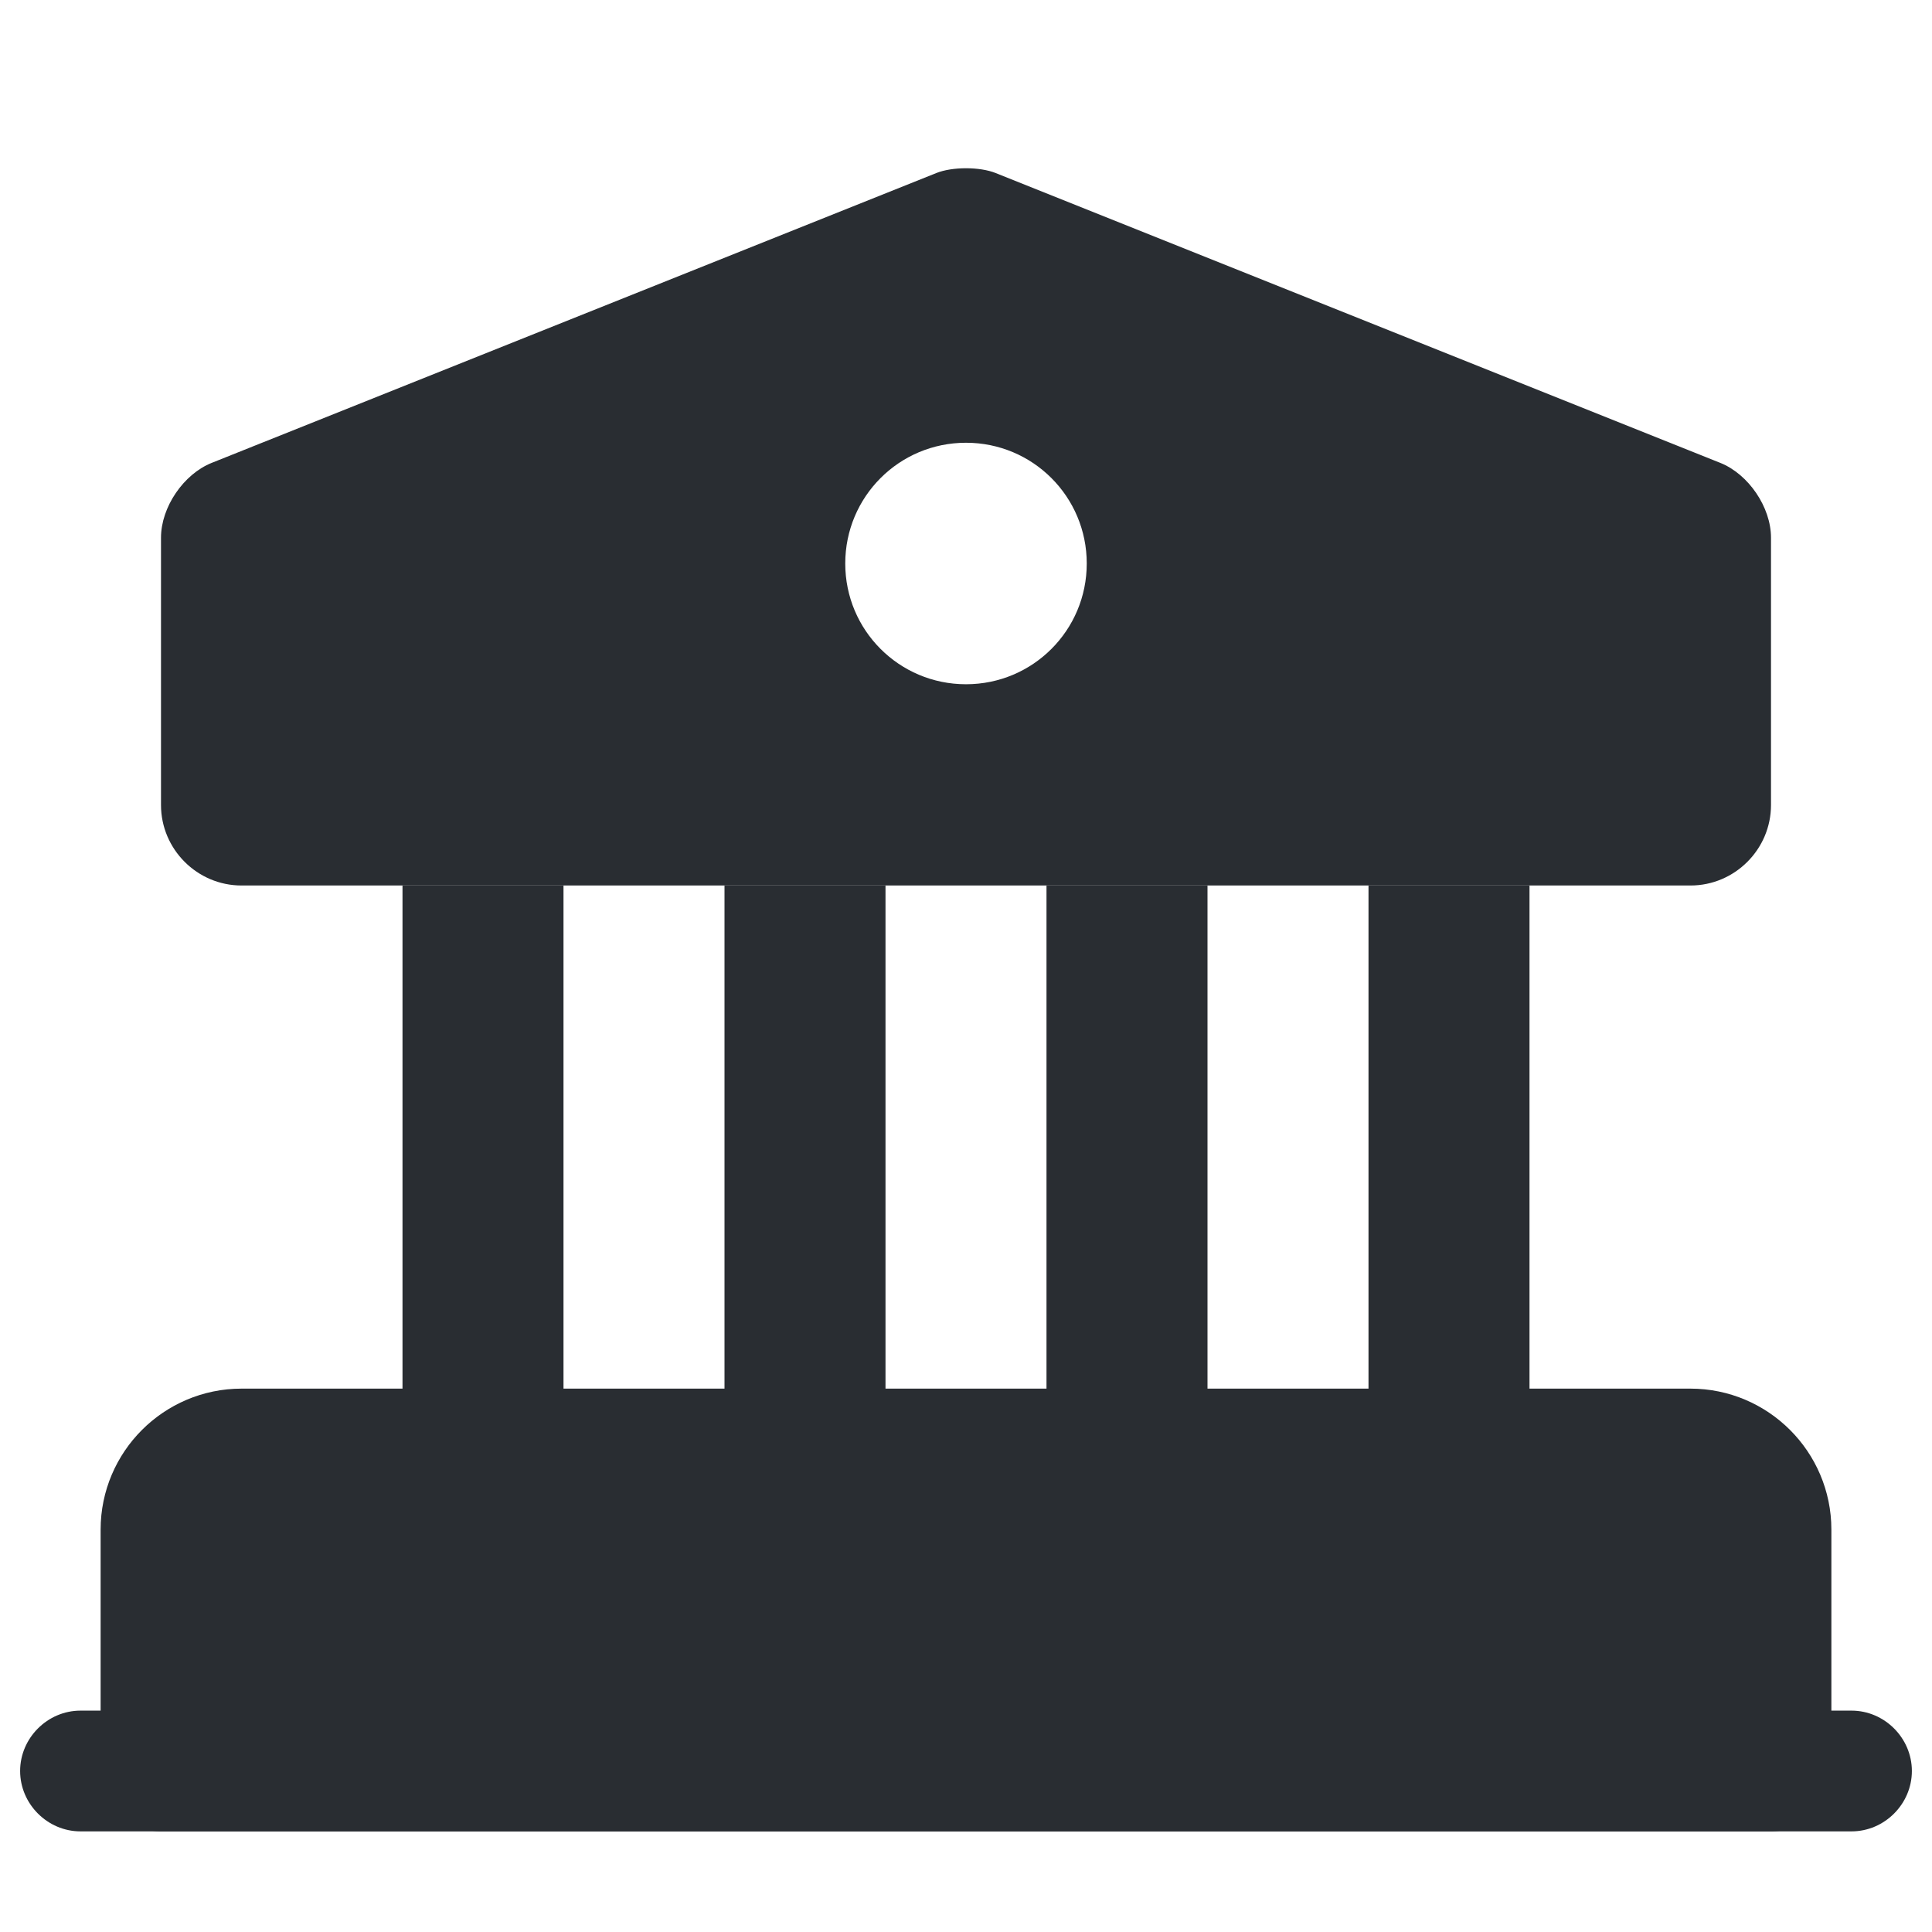
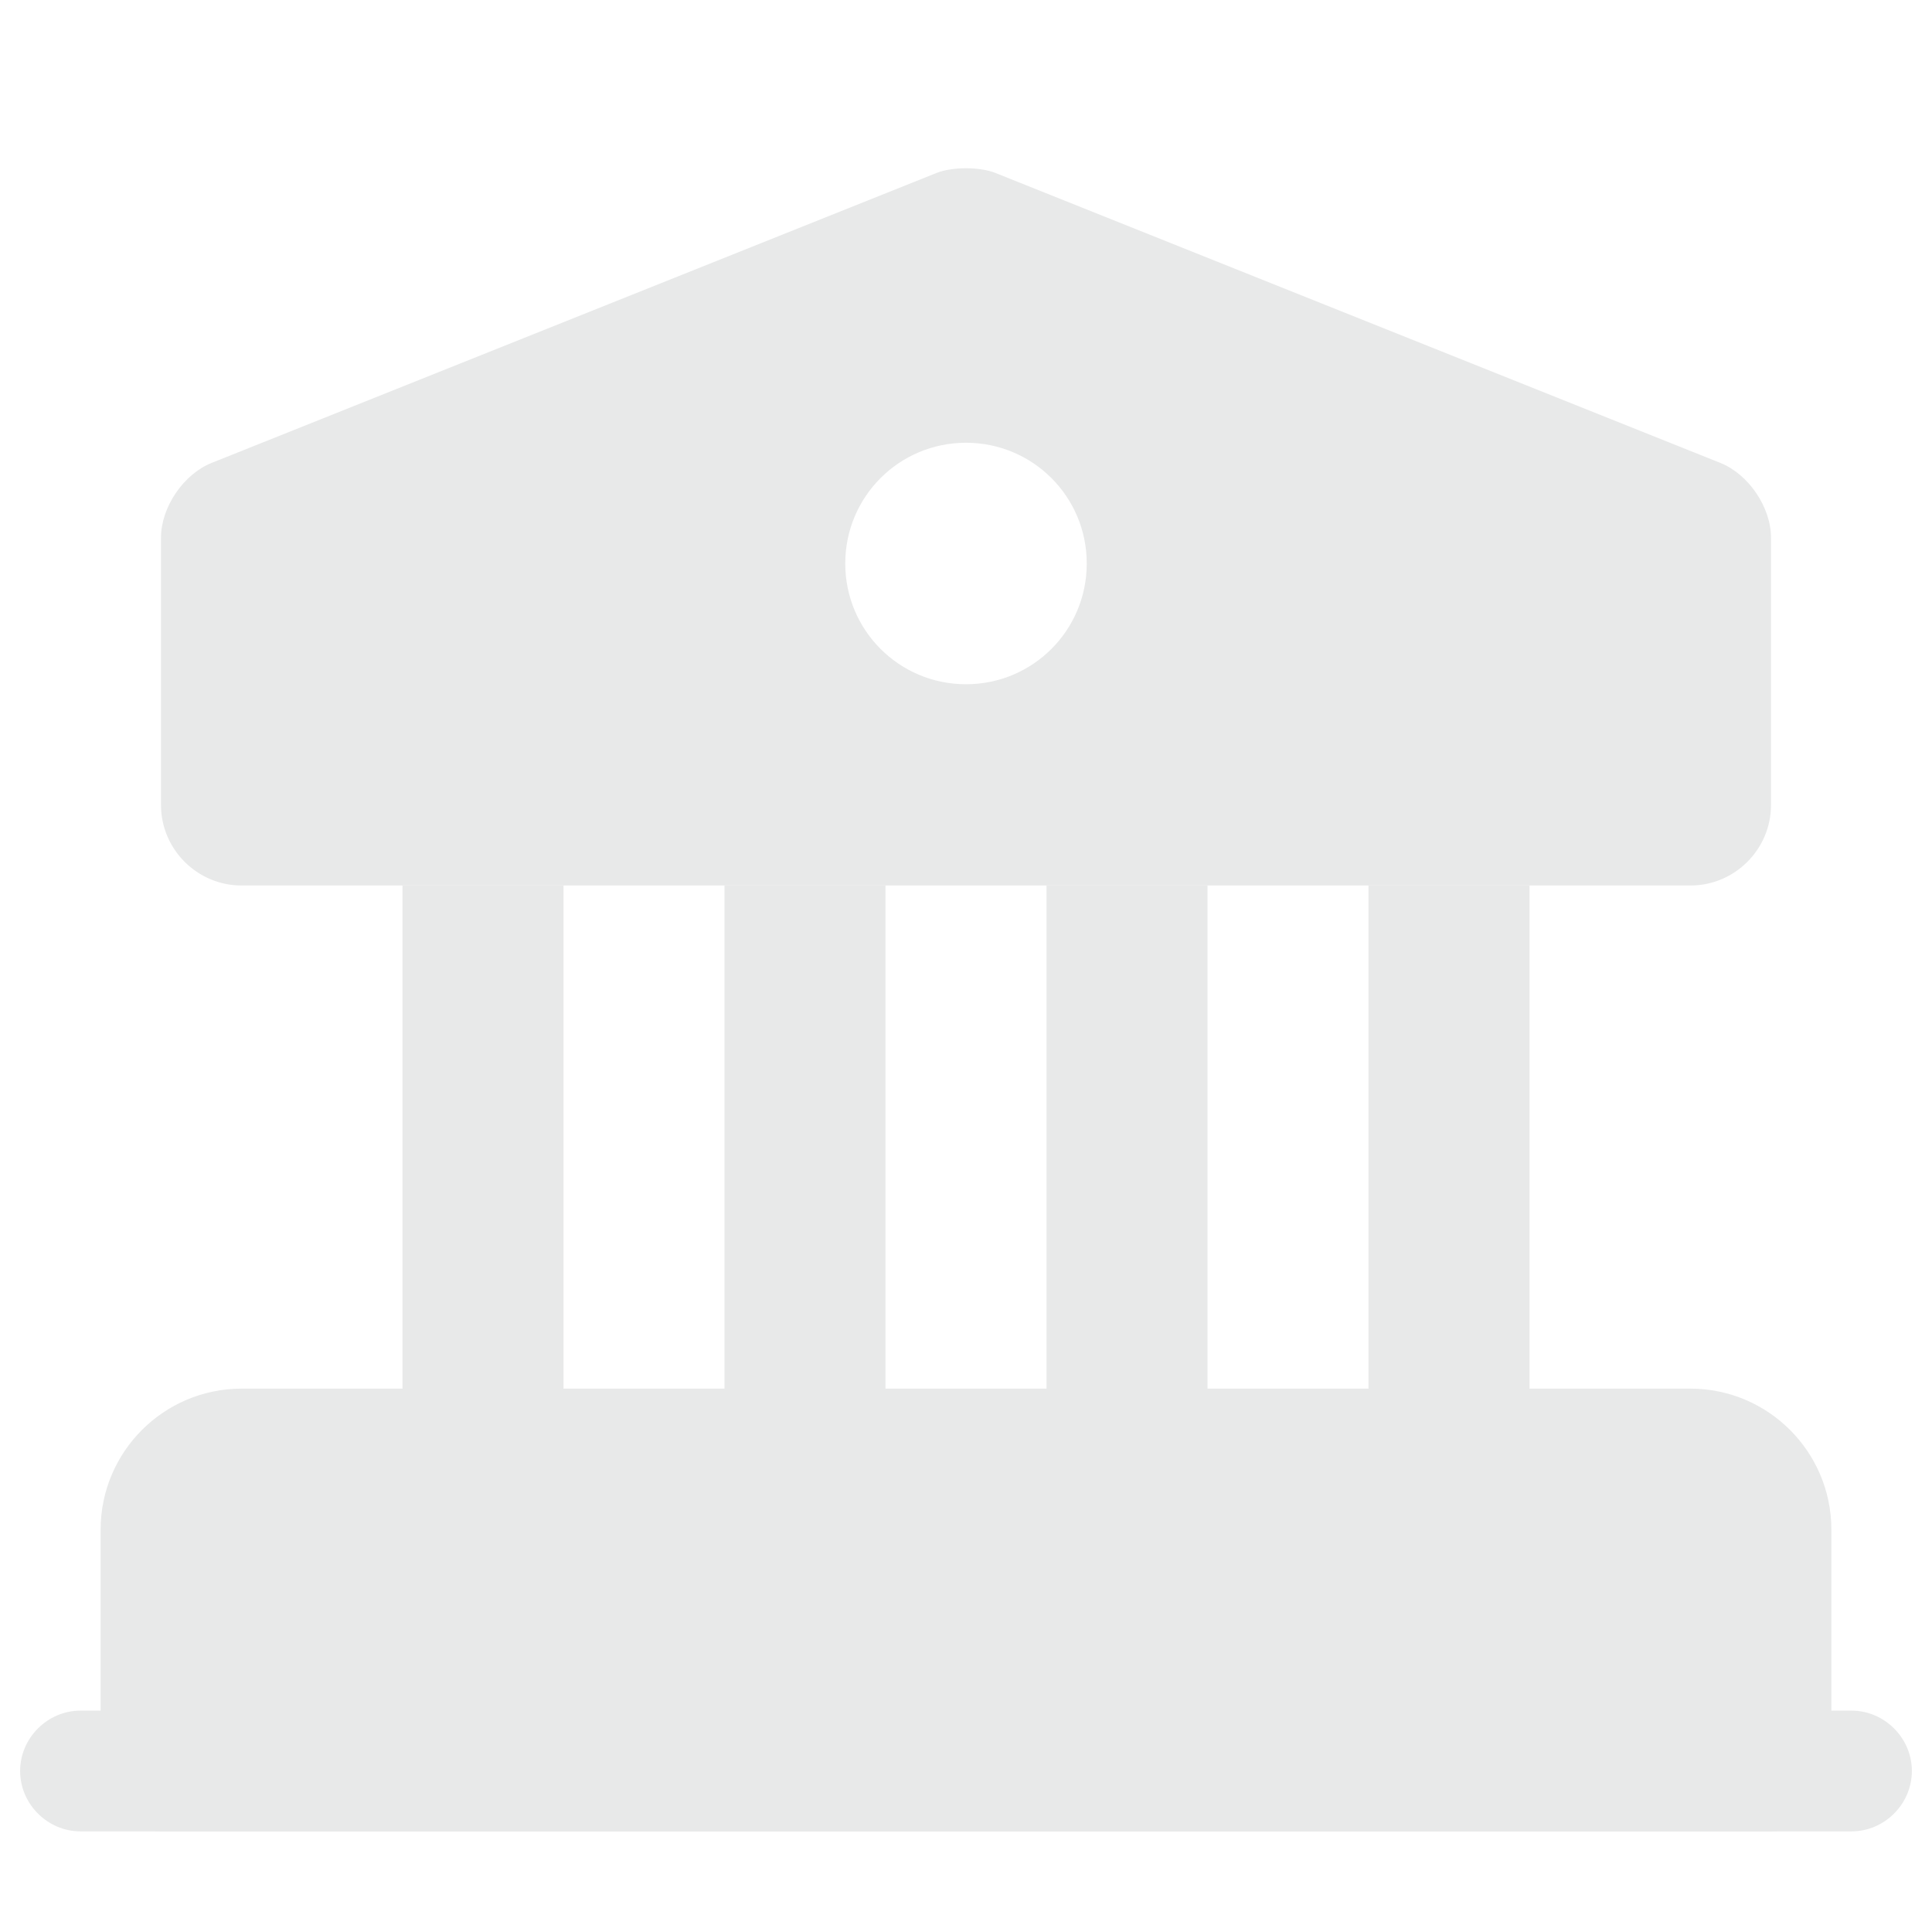
- <svg xmlns="http://www.w3.org/2000/svg" width="20px" height="20px" viewBox="0 0 24 24" fill="none">
-   <path d="M22 19V22H2V19C2 18.45 2.45 18 3 18H21C21.55 18 22 18.45 22 19Z" fill="#292D32" stroke="#292D32" stroke-width="1.5" stroke-miterlimit="10" stroke-linecap="round" stroke-linejoin="round" />
-   <path d="M7 11H5V18H7V11Z" fill="#292D32" />
-   <path d="M11 11H9V18H11V11Z" fill="#292D32" />
-   <path d="M15 11H13V18H15V11Z" fill="#292D32" />
-   <path d="M19 11H17V18H19V11Z" fill="#292D32" />
-   <path d="M23 22.75H1C0.59 22.75 0.25 22.41 0.25 22C0.25 21.59 0.59 21.25 1 21.25H23C23.41 21.25 23.75 21.59 23.75 22C23.75 22.41 23.41 22.75 23 22.75Z" fill="#292D32" />
-   <path d="M21.37 5.75L12.37 2.15C12.17 2.07 11.83 2.07 11.63 2.15L2.63 5.75C2.28 5.89 2 6.3 2 6.68V10C2 10.55 2.45 11 3 11H21C21.55 11 22 10.55 22 10V6.68C22 6.3 21.72 5.89 21.37 5.75ZM12 8.5C11.17 8.5 10.5 7.83 10.5 7C10.5 6.17 11.17 5.5 12 5.5C12.83 5.5 13.5 6.17 13.5 7C13.5 7.83 12.83 8.5 12 8.5Z" fill="#292D32" />
+ <svg xmlns="http://www.w3.org/2000/svg" width="22px" height="22px" viewBox="0 0 24 24" fill="none">
+   <path d="M22 19V22H2V19C2 18.45 2.45 18 3 18H21C21.55 18 22 18.45 22 19Z" fill="#E8E9E9" stroke="#E8E9E9" stroke-width="1.5" stroke-miterlimit="10" stroke-linecap="round" stroke-linejoin="round" />
+   <path d="M7 11H5V18H7V11Z" fill="#E8E9E9" />
+   <path d="M11 11H9V18H11V11Z" fill="#E8E9E9" />
+   <path d="M15 11H13V18H15V11Z" fill="#E8E9E9" />
+   <path d="M19 11H17V18H19V11Z" fill="#E8E9E9" />
+   <path d="M23 22.75H1C0.59 22.75 0.25 22.41 0.25 22C0.25 21.59 0.59 21.25 1 21.25H23C23.41 21.25 23.75 21.59 23.75 22C23.75 22.41 23.41 22.75 23 22.75Z" fill="#E8E9E9" />
+   <path d="M21.37 5.75L12.37 2.15C12.17 2.07 11.83 2.07 11.63 2.15L2.63 5.75C2.28 5.89 2 6.3 2 6.68V10C2 10.55 2.45 11 3 11H21C21.55 11 22 10.55 22 10V6.68C22 6.3 21.72 5.89 21.37 5.75ZM12 8.5C11.17 8.5 10.5 7.83 10.5 7C10.5 6.17 11.17 5.5 12 5.5C12.83 5.5 13.5 6.17 13.5 7C13.5 7.83 12.83 8.5 12 8.5Z" fill="#E8E9E9" />
</svg>
